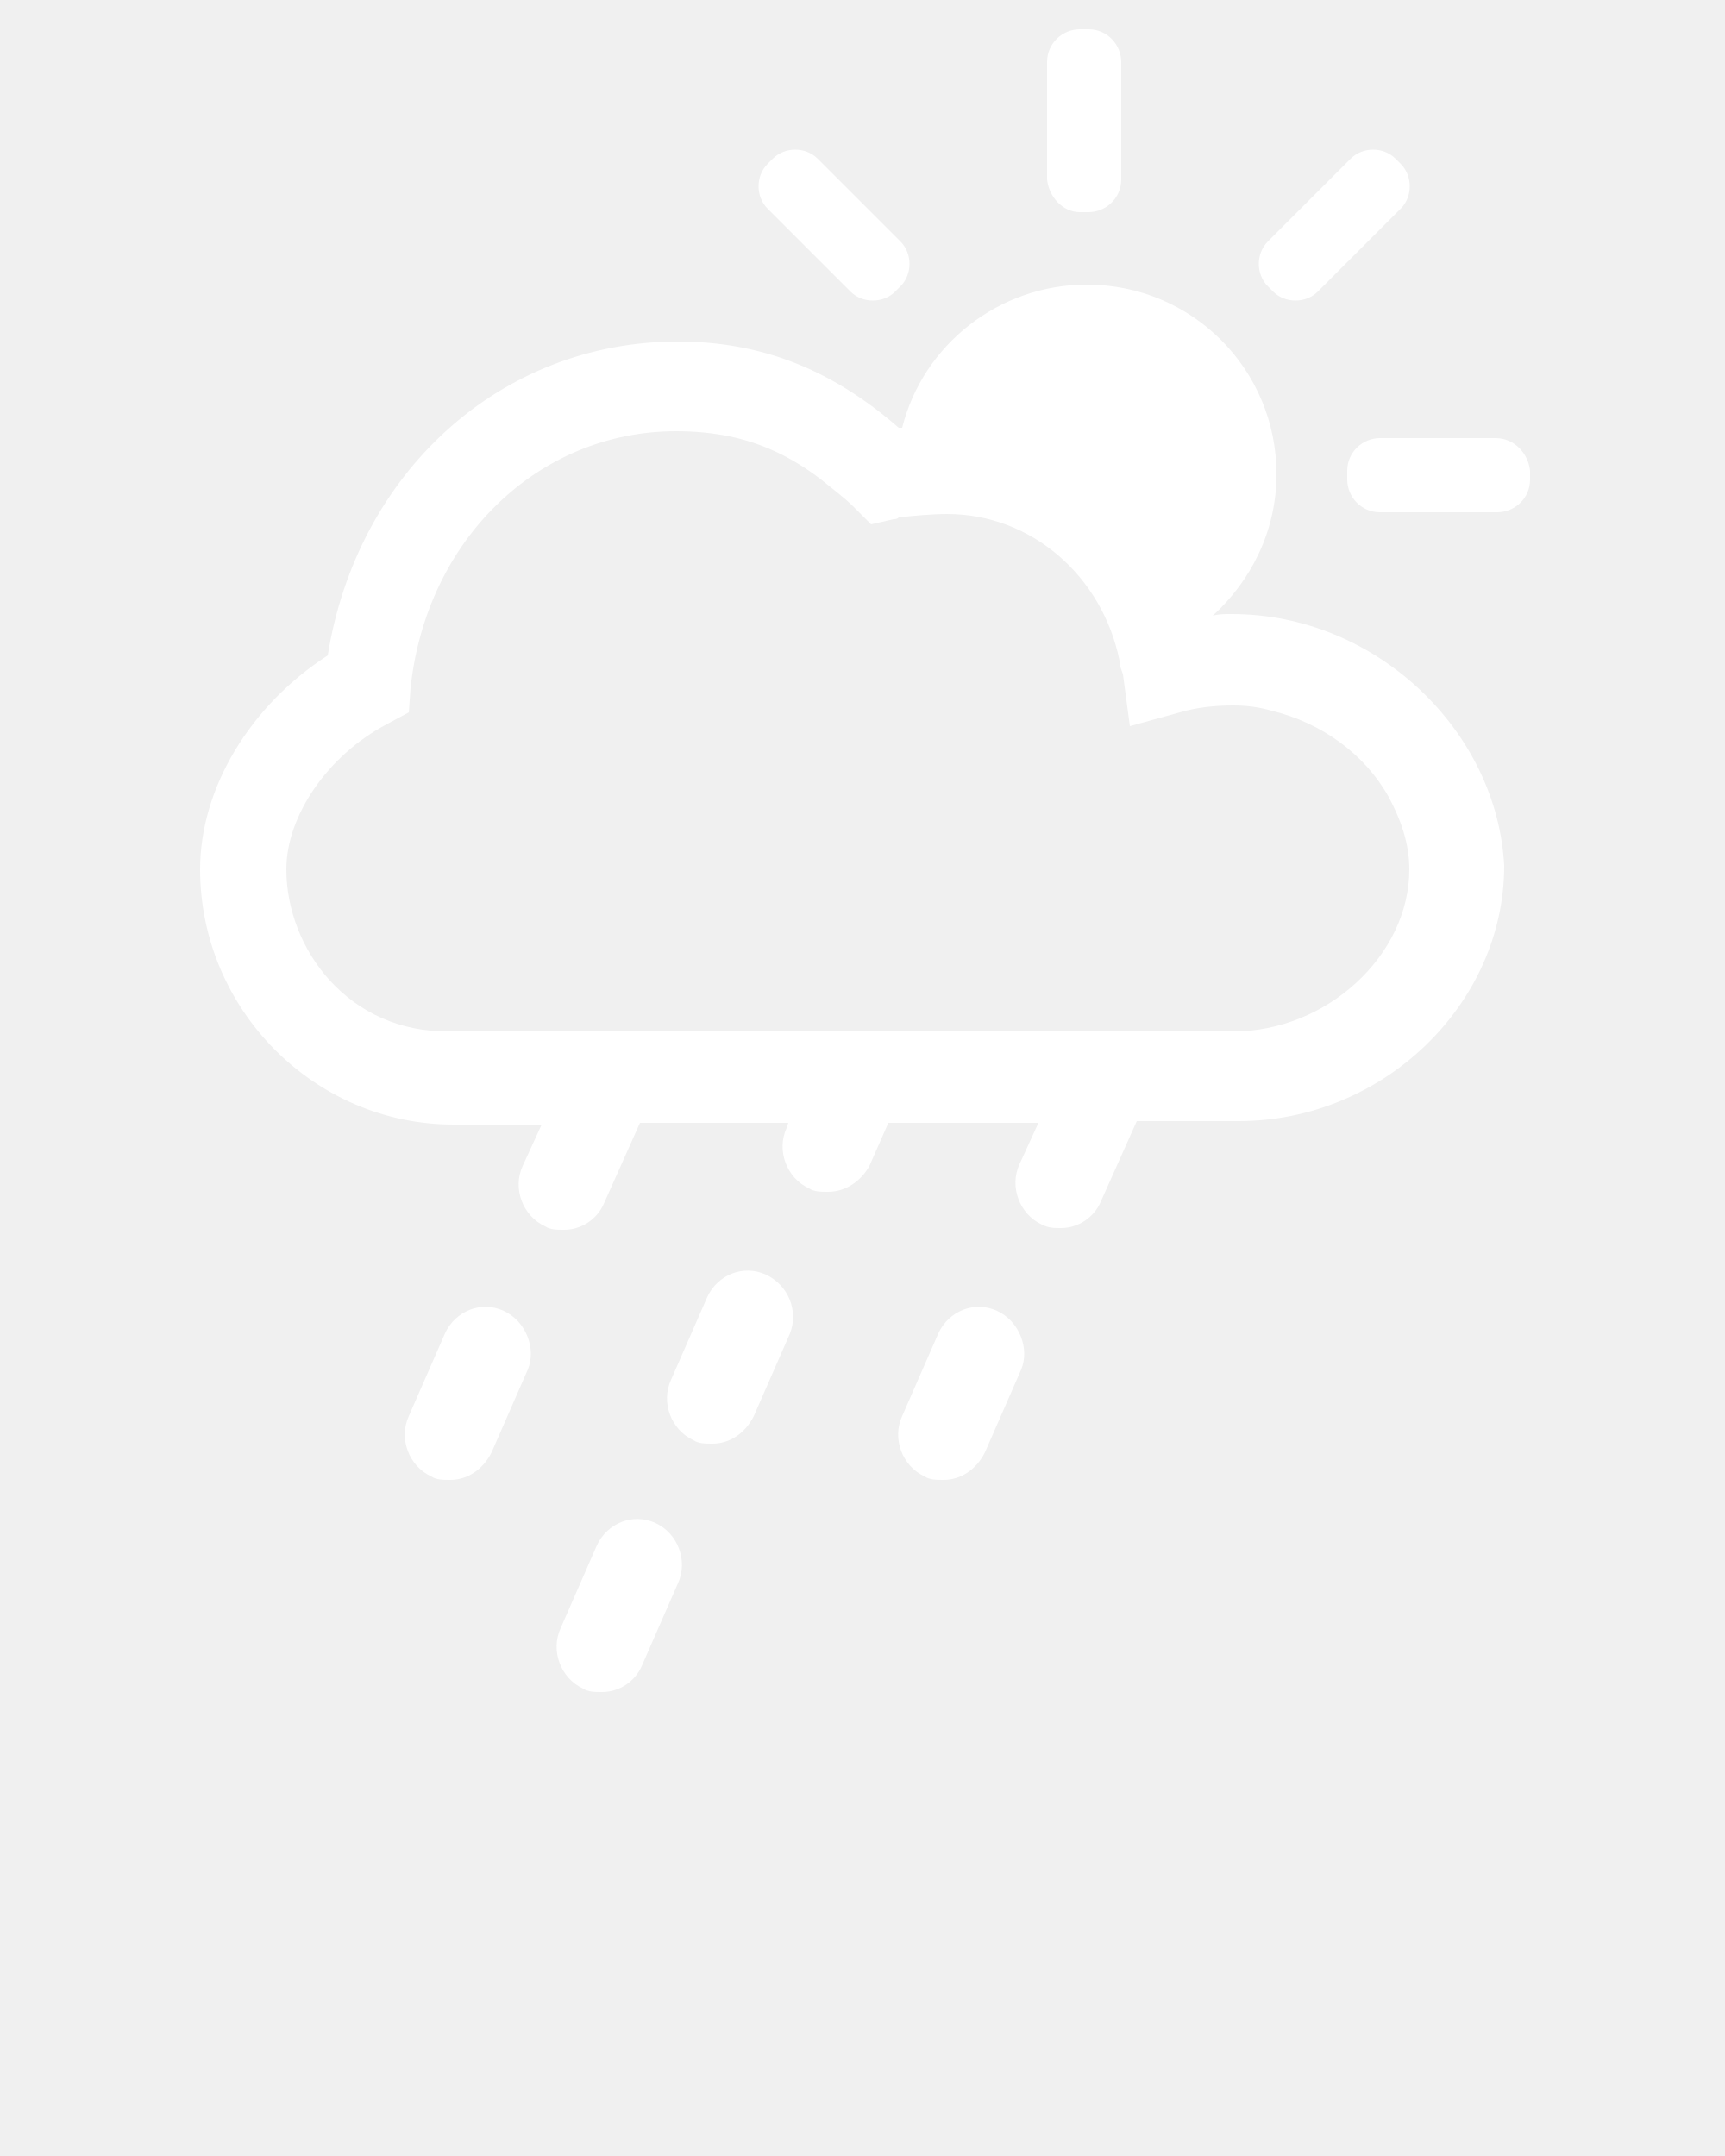
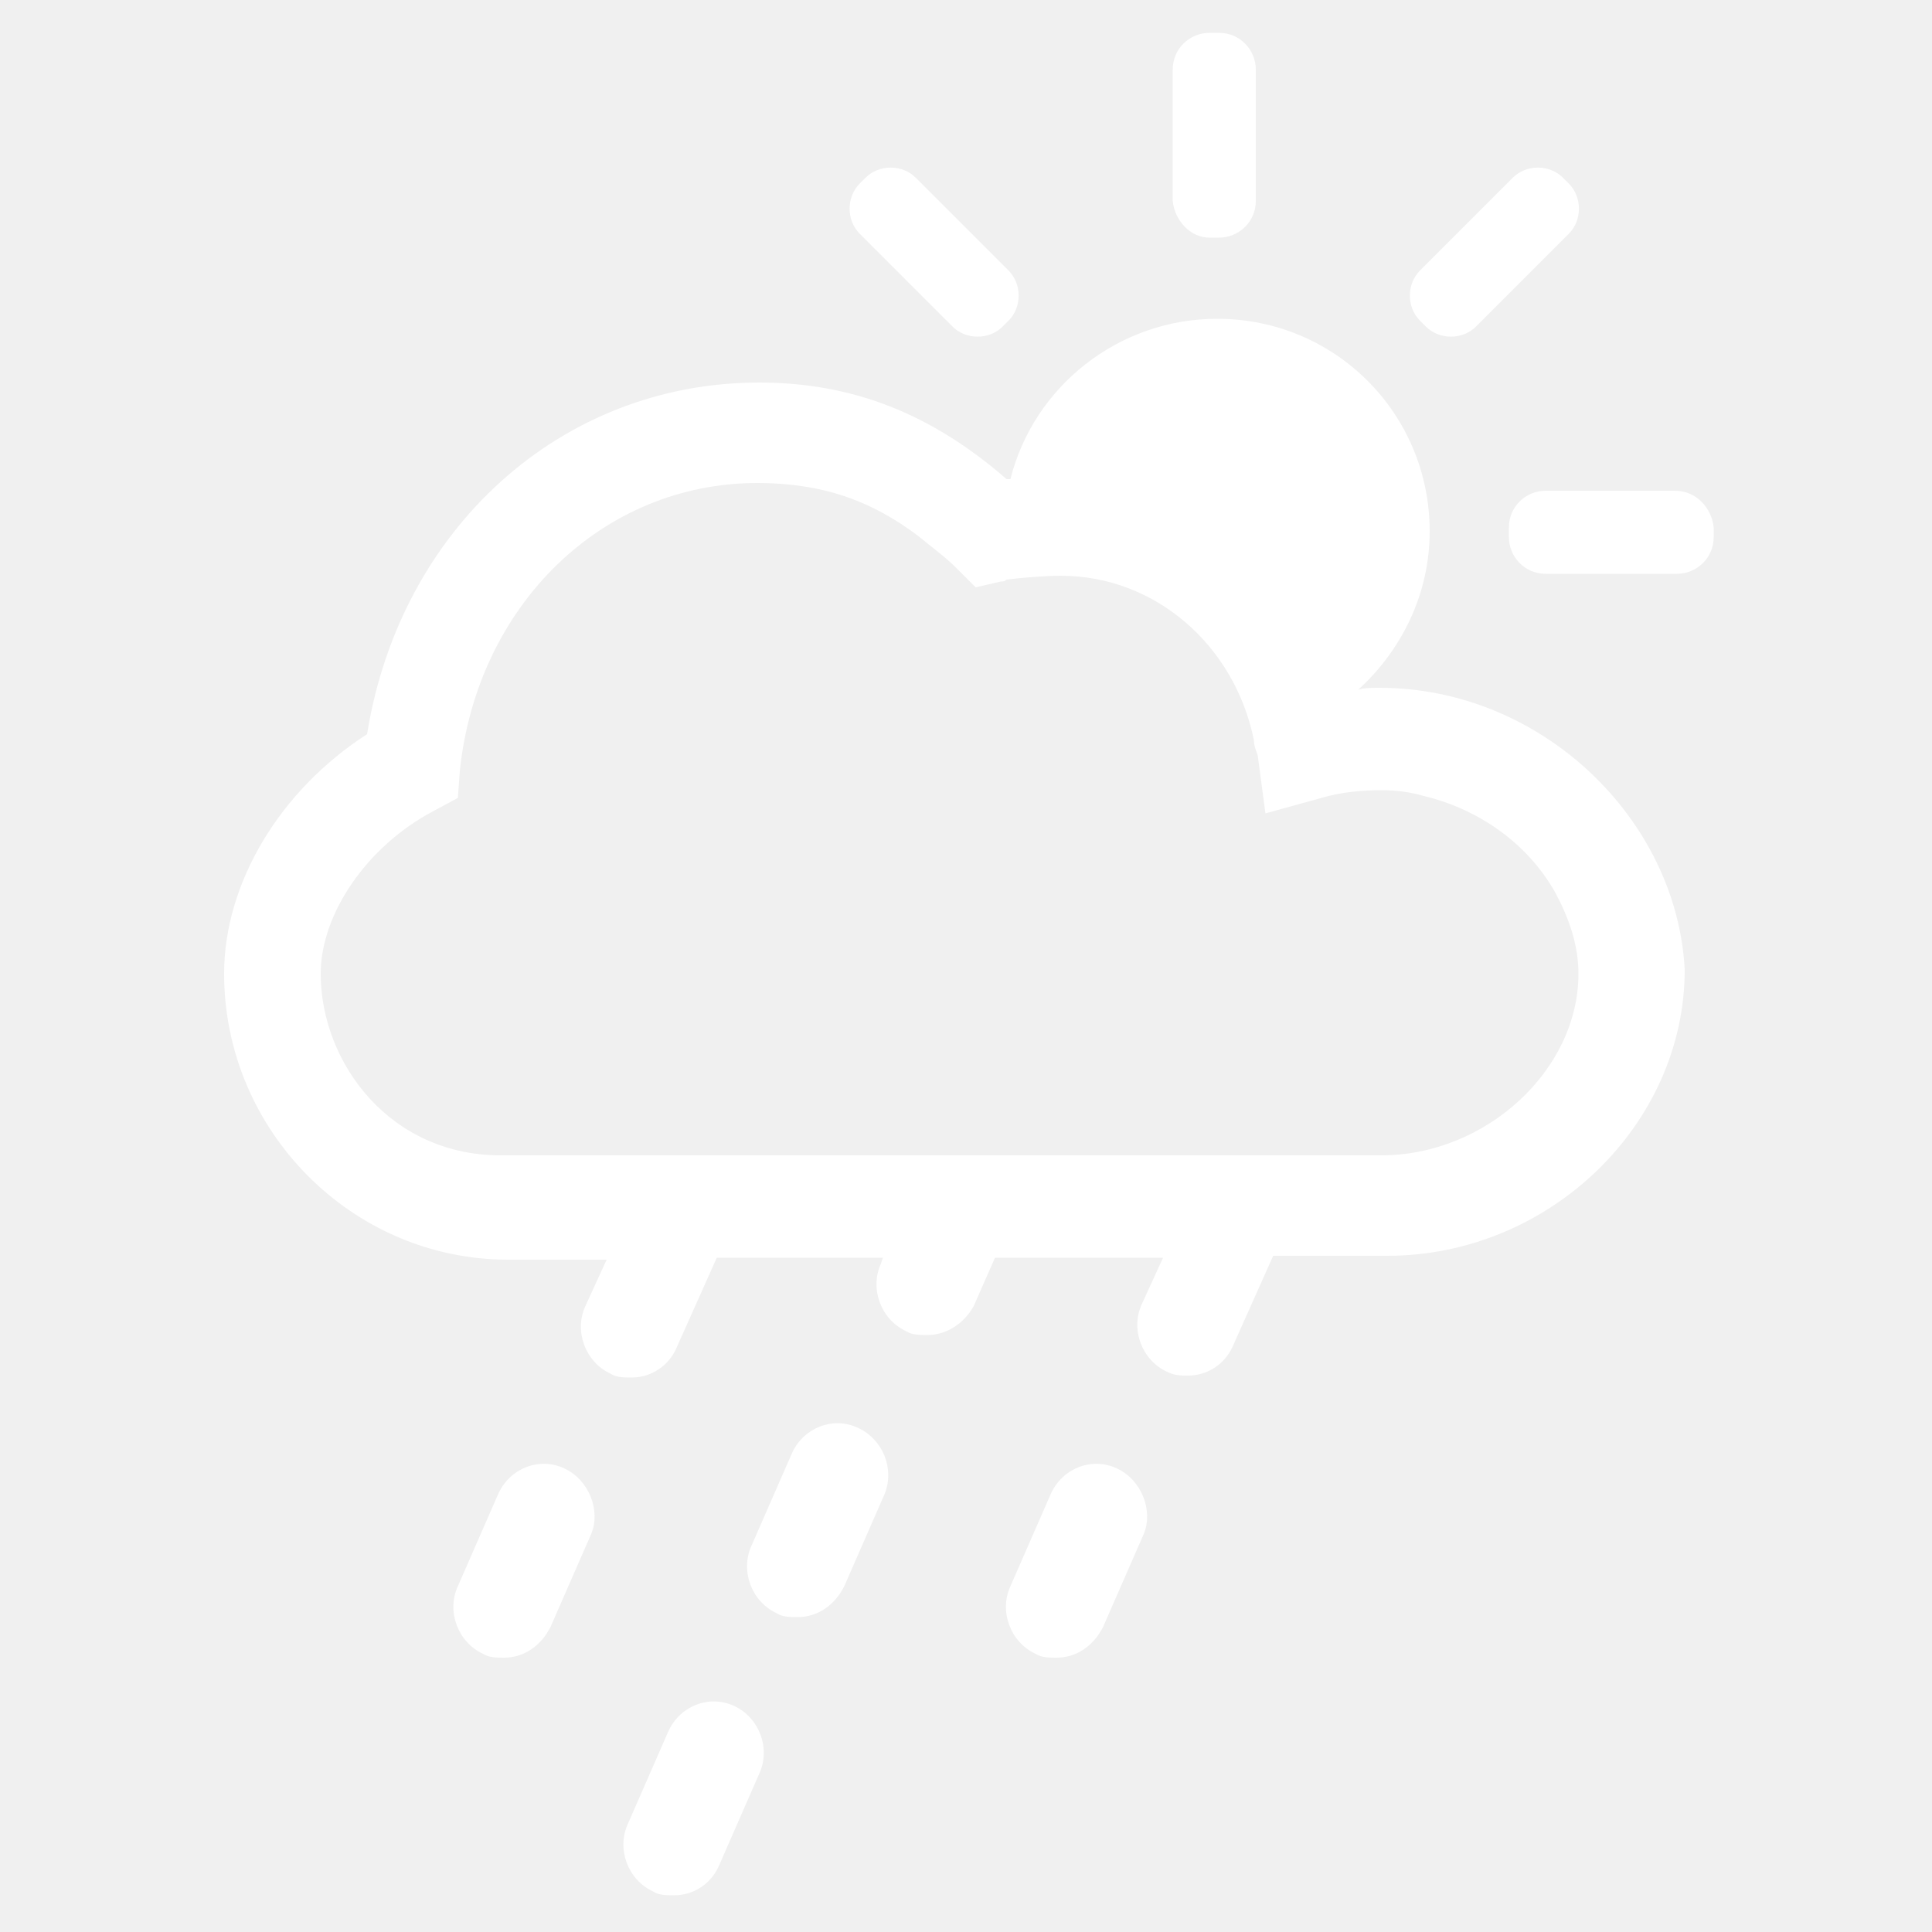
- <svg xmlns="http://www.w3.org/2000/svg" version="1.1" x="0px" y="0px" viewBox="0 0 100 125" enable-background="new 0 0 100 100" xml:space="preserve">
+ <svg xmlns="http://www.w3.org/2000/svg" version="1.1" x="0px" y="0px" viewBox="0 0 100 100" enable-background="new 0 0 100 100" xml:space="preserve">
  <path style="fill:#FFF;" d="M38,88.3c-1.3-0.6-2.8,0-3.4,1.3l-2.1,4.8c-0.6,1.3,0,2.9,1.3,3.5c0.3,0.2,0.7,0.2,1.1,0.2c1,0,1.9-0.6,2.3-1.5l2.1-4.8  C39.9,90.5,39.3,88.9,38,88.3z" />
  <path style="fill:#FFF;" d="M29.2,76c-1.3-0.6-2.8,0-3.4,1.3l-2.1,4.8c-0.6,1.3,0,2.9,1.3,3.5c0.3,0.2,0.7,0.2,1.1,0.2c1,0,1.9-0.6,2.4-1.6l2.1-4.8  C31.1,78.2,30.5,76.6,29.2,76z" />
  <path style="fill:#FFF;" d="M44.4,73.9c-1.3-0.6-2.8,0-3.4,1.3L38.9,80c-0.6,1.3,0,2.9,1.3,3.5c0.3,0.2,0.7,0.2,1.1,0.2c1,0,1.9-0.6,2.4-1.6l2.1-4.8  C46.3,76,45.7,74.5,44.4,73.9z" />
  <path style="fill:#FFF;" d="M57.8,76c-1.3-0.6-2.8,0-3.4,1.3l-2.1,4.8c-0.6,1.3,0,2.9,1.3,3.5c0.3,0.2,0.7,0.2,1.1,0.2c1,0,1.9-0.6,2.4-1.6l2.1-4.8  C59.7,78.2,59.1,76.6,57.8,76z" />
  <path style="fill:#FFF;" d="M62.6,12.3h0.5c1,0,1.9-0.8,1.9-1.9V3.6c0-1-0.8-1.9-1.9-1.9h-0.5c-1,0-1.9,0.8-1.9,1.9v6.8C60.8,11.4,61.6,12.3,62.6,12.3z  " />
  <path style="fill:#FFF;" d="M73.8,16.9c0.7,0.7,1.9,0.7,2.6,0l4.8-4.8c0.7-0.7,0.7-1.9,0-2.6l-0.3-0.3c-0.7-0.7-1.9-0.7-2.6,0l-4.8,4.8  c-0.7,0.7-0.7,1.9,0,2.6L73.8,16.9z" />
  <path style="fill:#FFF;" d="M86.7,25.4H80c-1,0-1.9,0.8-1.9,1.9v0.5c0,1,0.8,1.9,1.9,1.9h6.8c1,0,1.9-0.8,1.9-1.9v-0.5C88.6,26.3,87.8,25.4,86.7,25.4z" />
  <path style="fill:#FFF;" d="M49.3,16.9c0.7,0.7,1.9,0.7,2.6,0l0.3-0.3c0.7-0.7,0.7-1.9,0-2.6l-4.8-4.8c-0.7-0.7-1.9-0.7-2.6,0l-0.3,0.3  c-0.7,0.7-0.7,1.9,0,2.6L49.3,16.9z" />
  <path style="fill:#FFF;" d="M71.4,35.6c-0.4,0-0.8,0-1.1,0.1c2.2-2,3.7-4.9,3.7-8.2c0-6.1-4.9-11-11-11c-5.1,0-9.5,3.5-10.7,8.3c-0.1,0-0.1,0-0.2,0  c-3.9-3.4-8-5-12.8-5c-10.3,0-18.6,7.6-20.3,18.2c-4.5,2.9-7.4,7.7-7.4,12.4c0,8.1,6.6,14.8,14.7,14.8h5.1l-1.1,2.4  c-0.6,1.3,0,2.9,1.3,3.5c0.3,0.2,0.7,0.2,1.1,0.2c1,0,1.9-0.6,2.3-1.5l2.1-4.7h8.6l-0.1,0.3c-0.6,1.3,0,2.9,1.3,3.5  c0.3,0.2,0.7,0.2,1.1,0.2c1,0,1.9-0.6,2.4-1.5l1.1-2.5h8.7l-1.1,2.4c-0.6,1.3,0,2.9,1.3,3.5c0.4,0.2,0.7,0.2,1.1,0.2  c1,0,1.9-0.6,2.3-1.5l2.1-4.7h5.9c8.4,0,15.4-6.8,15.4-14.8C86.8,42.4,79.8,35.6,71.4,35.6z M16.6,50.4c0-3.1,2.4-6.6,5.8-8.4  l1.3-0.7l0.1-1.4c0.9-8.6,7.4-14.9,15.4-14.9c1.1,0,2.1,0.1,3.1,0.3c1.9,0.4,3.6,1.2,5.3,2.5c0.6,0.5,1.3,1,1.9,1.6l1,1l1.3-0.3  c0.1,0,0.2,0,0.3-0.1c0.8-0.1,2-0.2,2.8-0.2c4.9,0,9,3.6,10,8.5c0,0.3,0.1,0.5,0.2,0.8l0.4,3l2.9-0.8c1-0.3,2.1-0.4,3.1-0.4  c0.8,0,1.5,0.1,2.2,0.3c2.9,0.7,5.4,2.5,6.8,5c0.7,1.3,1.2,2.7,1.2,4.2c0,5-4.8,9.4-10.2,9.4H26.1C20.2,59.9,16.6,55,16.6,50.4z" />
</svg>
